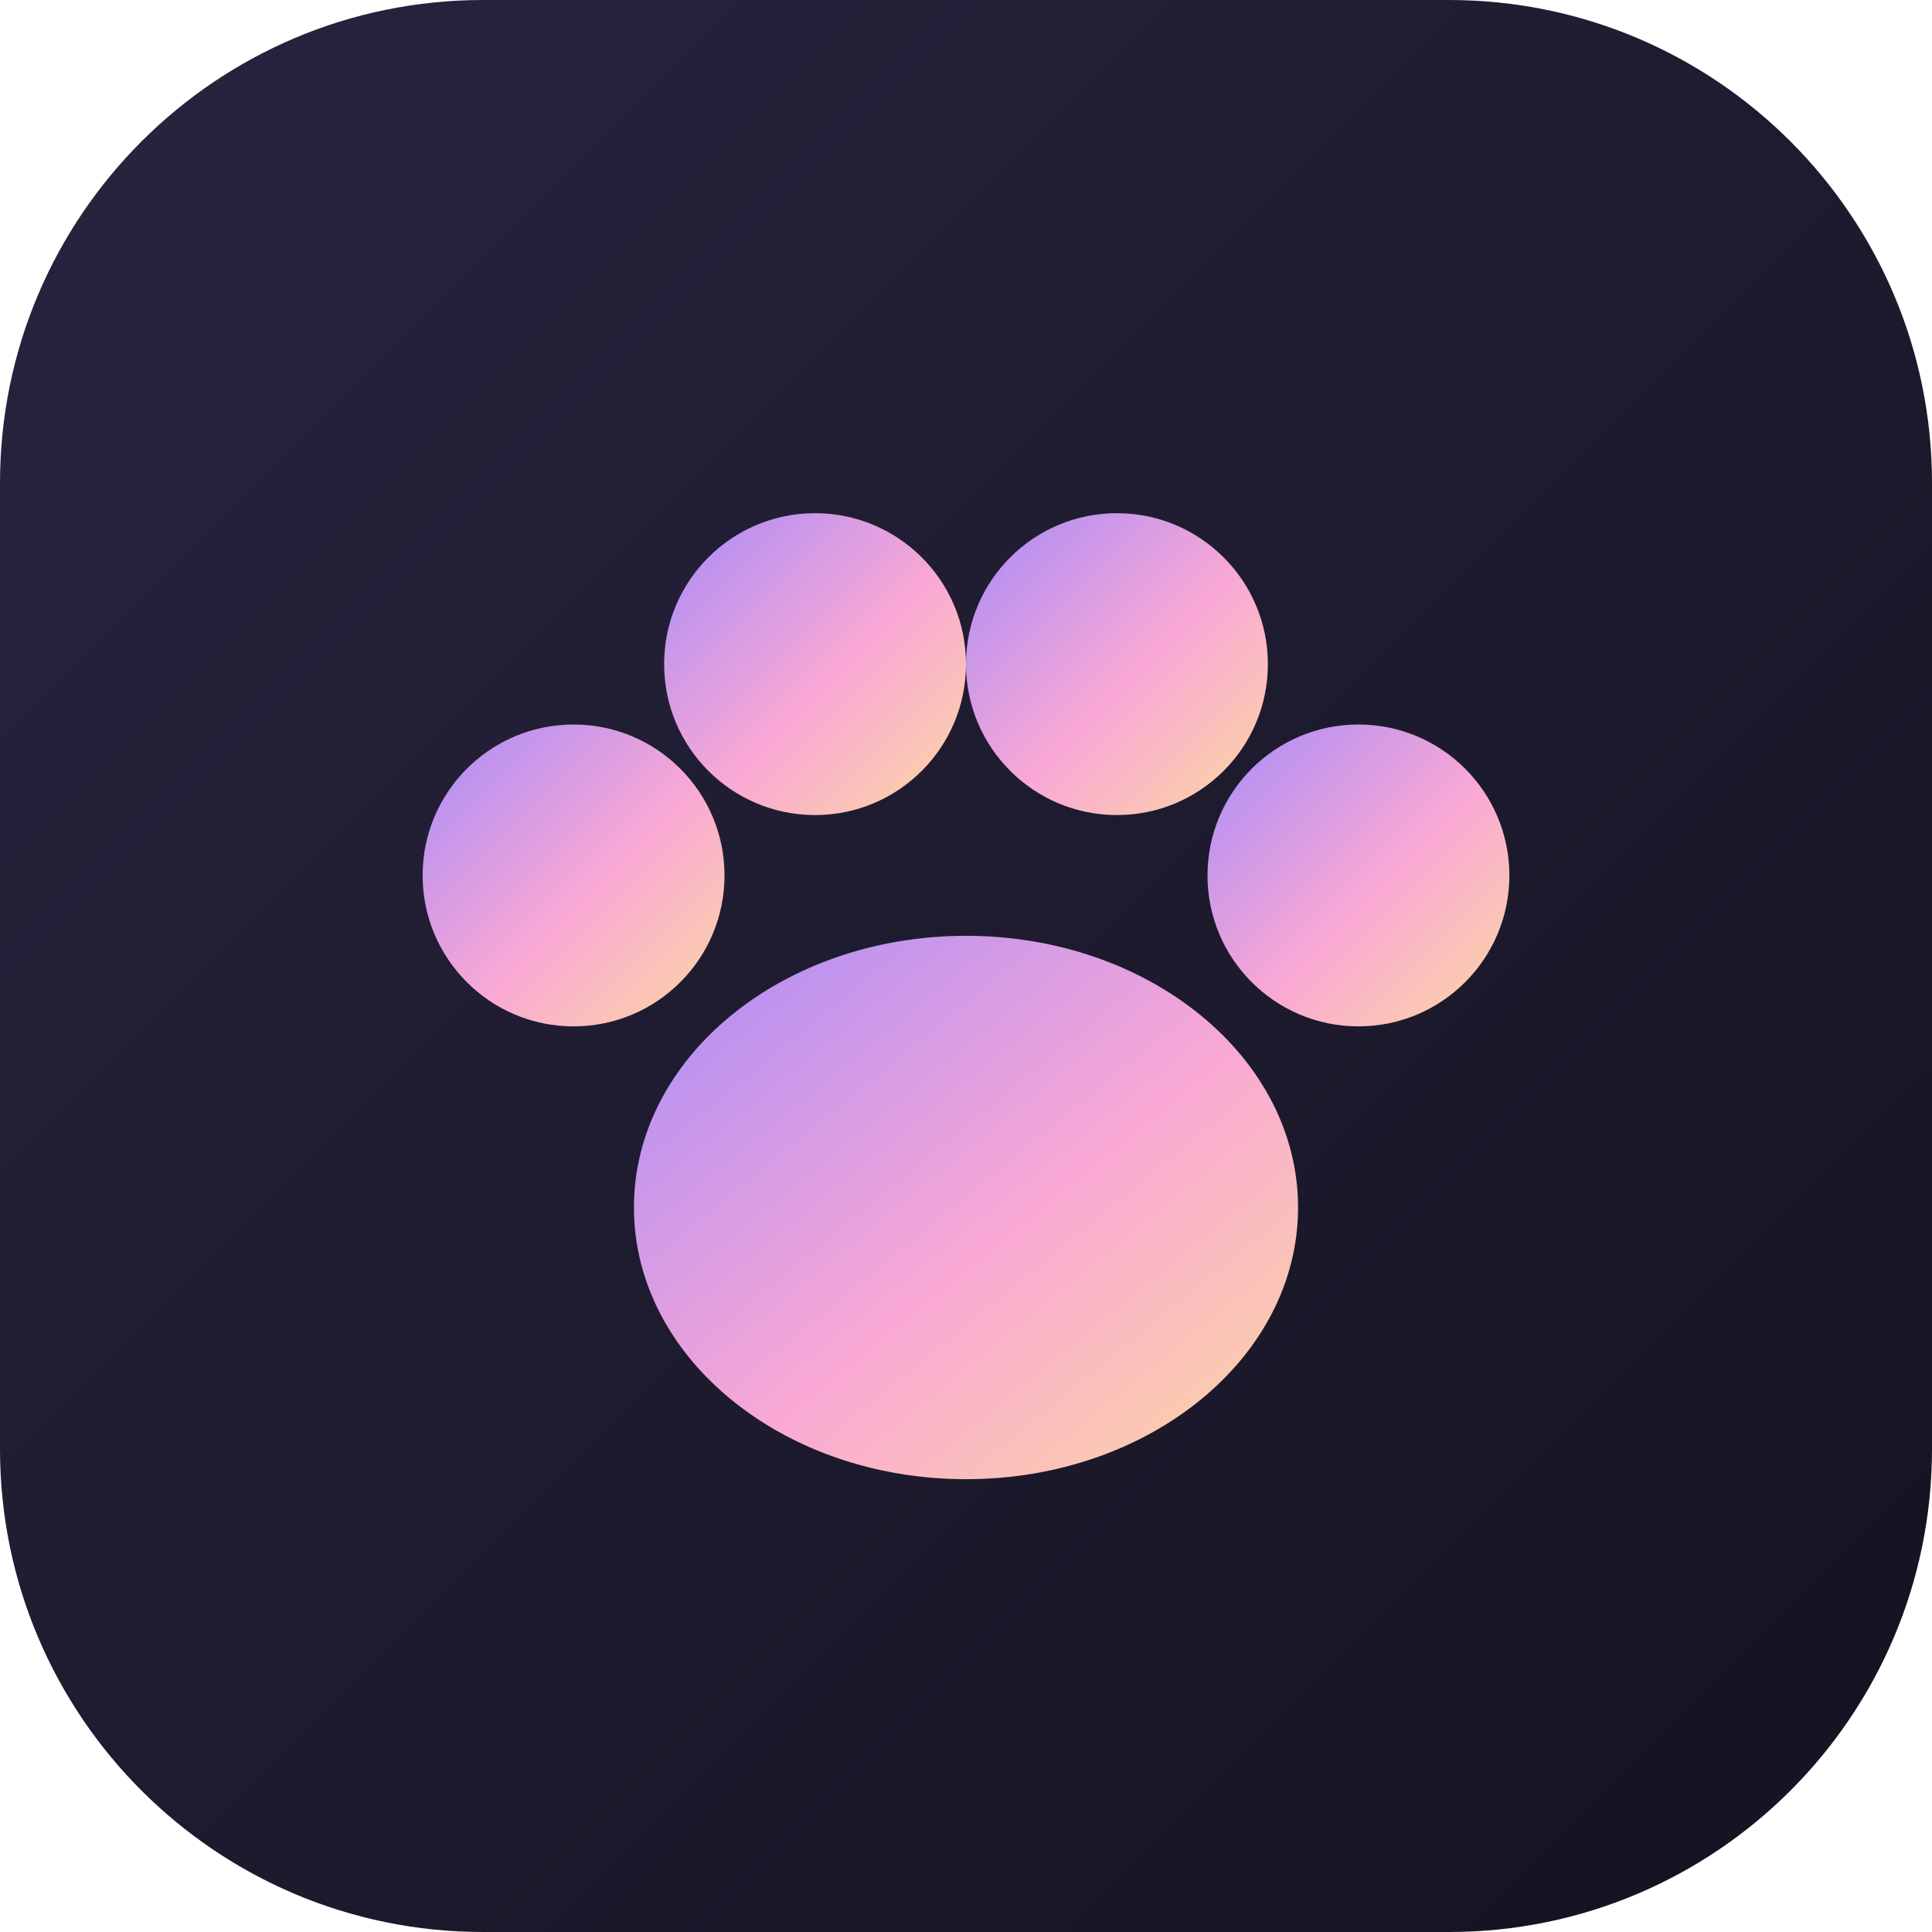
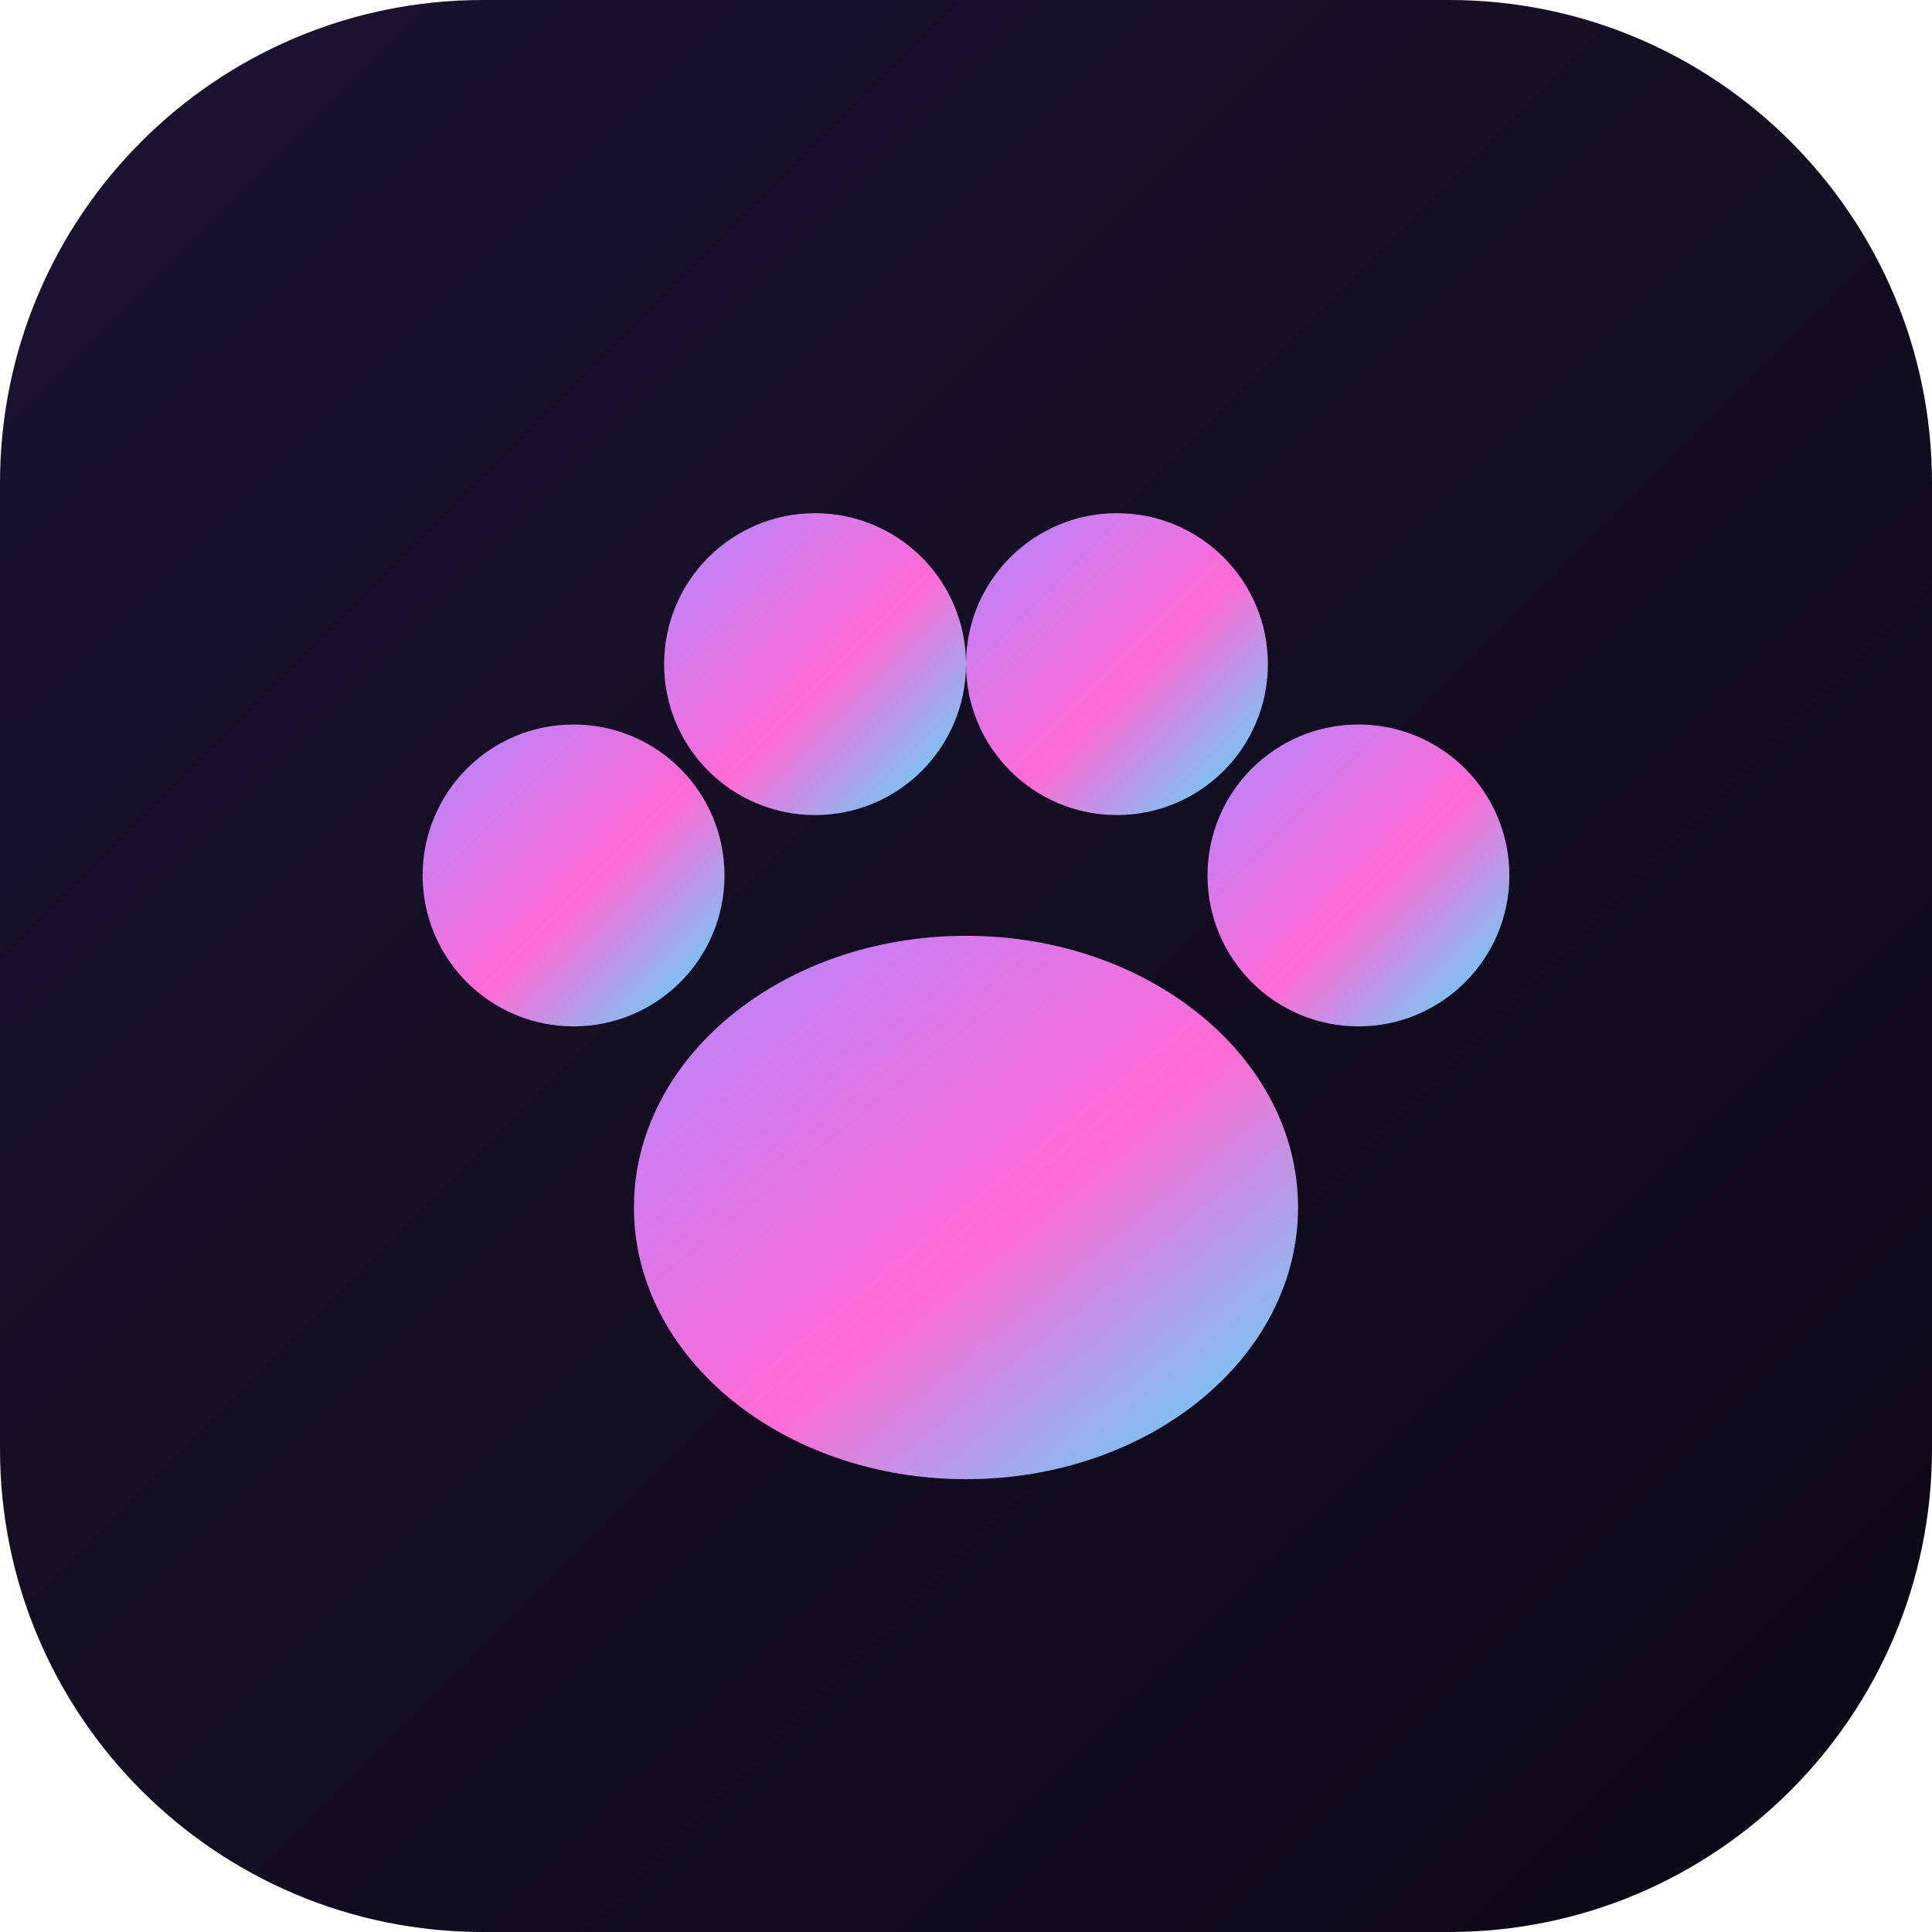
<svg xmlns="http://www.w3.org/2000/svg" viewBox="0 0 64 64" width="64" height="64">
  <defs>
    <linearGradient id="bg" x1="0" y1="0" x2="1" y2="1">
-       <stop offset="0" stop-color="#282440" />
-       <stop offset="1" stop-color="#14121F" />
+       <stop offset="0" stop-color="#1A1230" />
+       <stop offset="1" stop-color="#0D0814" />
    </linearGradient>
    <linearGradient id="paw" x1="0" y1="0" x2="1" y2="1">
-       <stop offset="0" stop-color="#A78BFA" />
-       <stop offset="0.55" stop-color="#F9A8D4" />
-       <stop offset="1" stop-color="#FCD9A0" />
+       <stop offset="0" stop-color="#B088FF" />
+       <stop offset="0.55" stop-color="#FF6BD6" />
+       <stop offset="1" stop-color="#46E5FF" />
    </linearGradient>
  </defs>
  <rect width="64" height="64" rx="16" fill="url(#bg)" />
  <g fill="url(#paw)">
    <ellipse cx="32" cy="40" rx="11" ry="9" />
    <circle cx="19" cy="29" r="5" />
    <circle cx="27" cy="22" r="5" />
    <circle cx="37" cy="22" r="5" />
    <circle cx="45" cy="29" r="5" />
  </g>
</svg>
